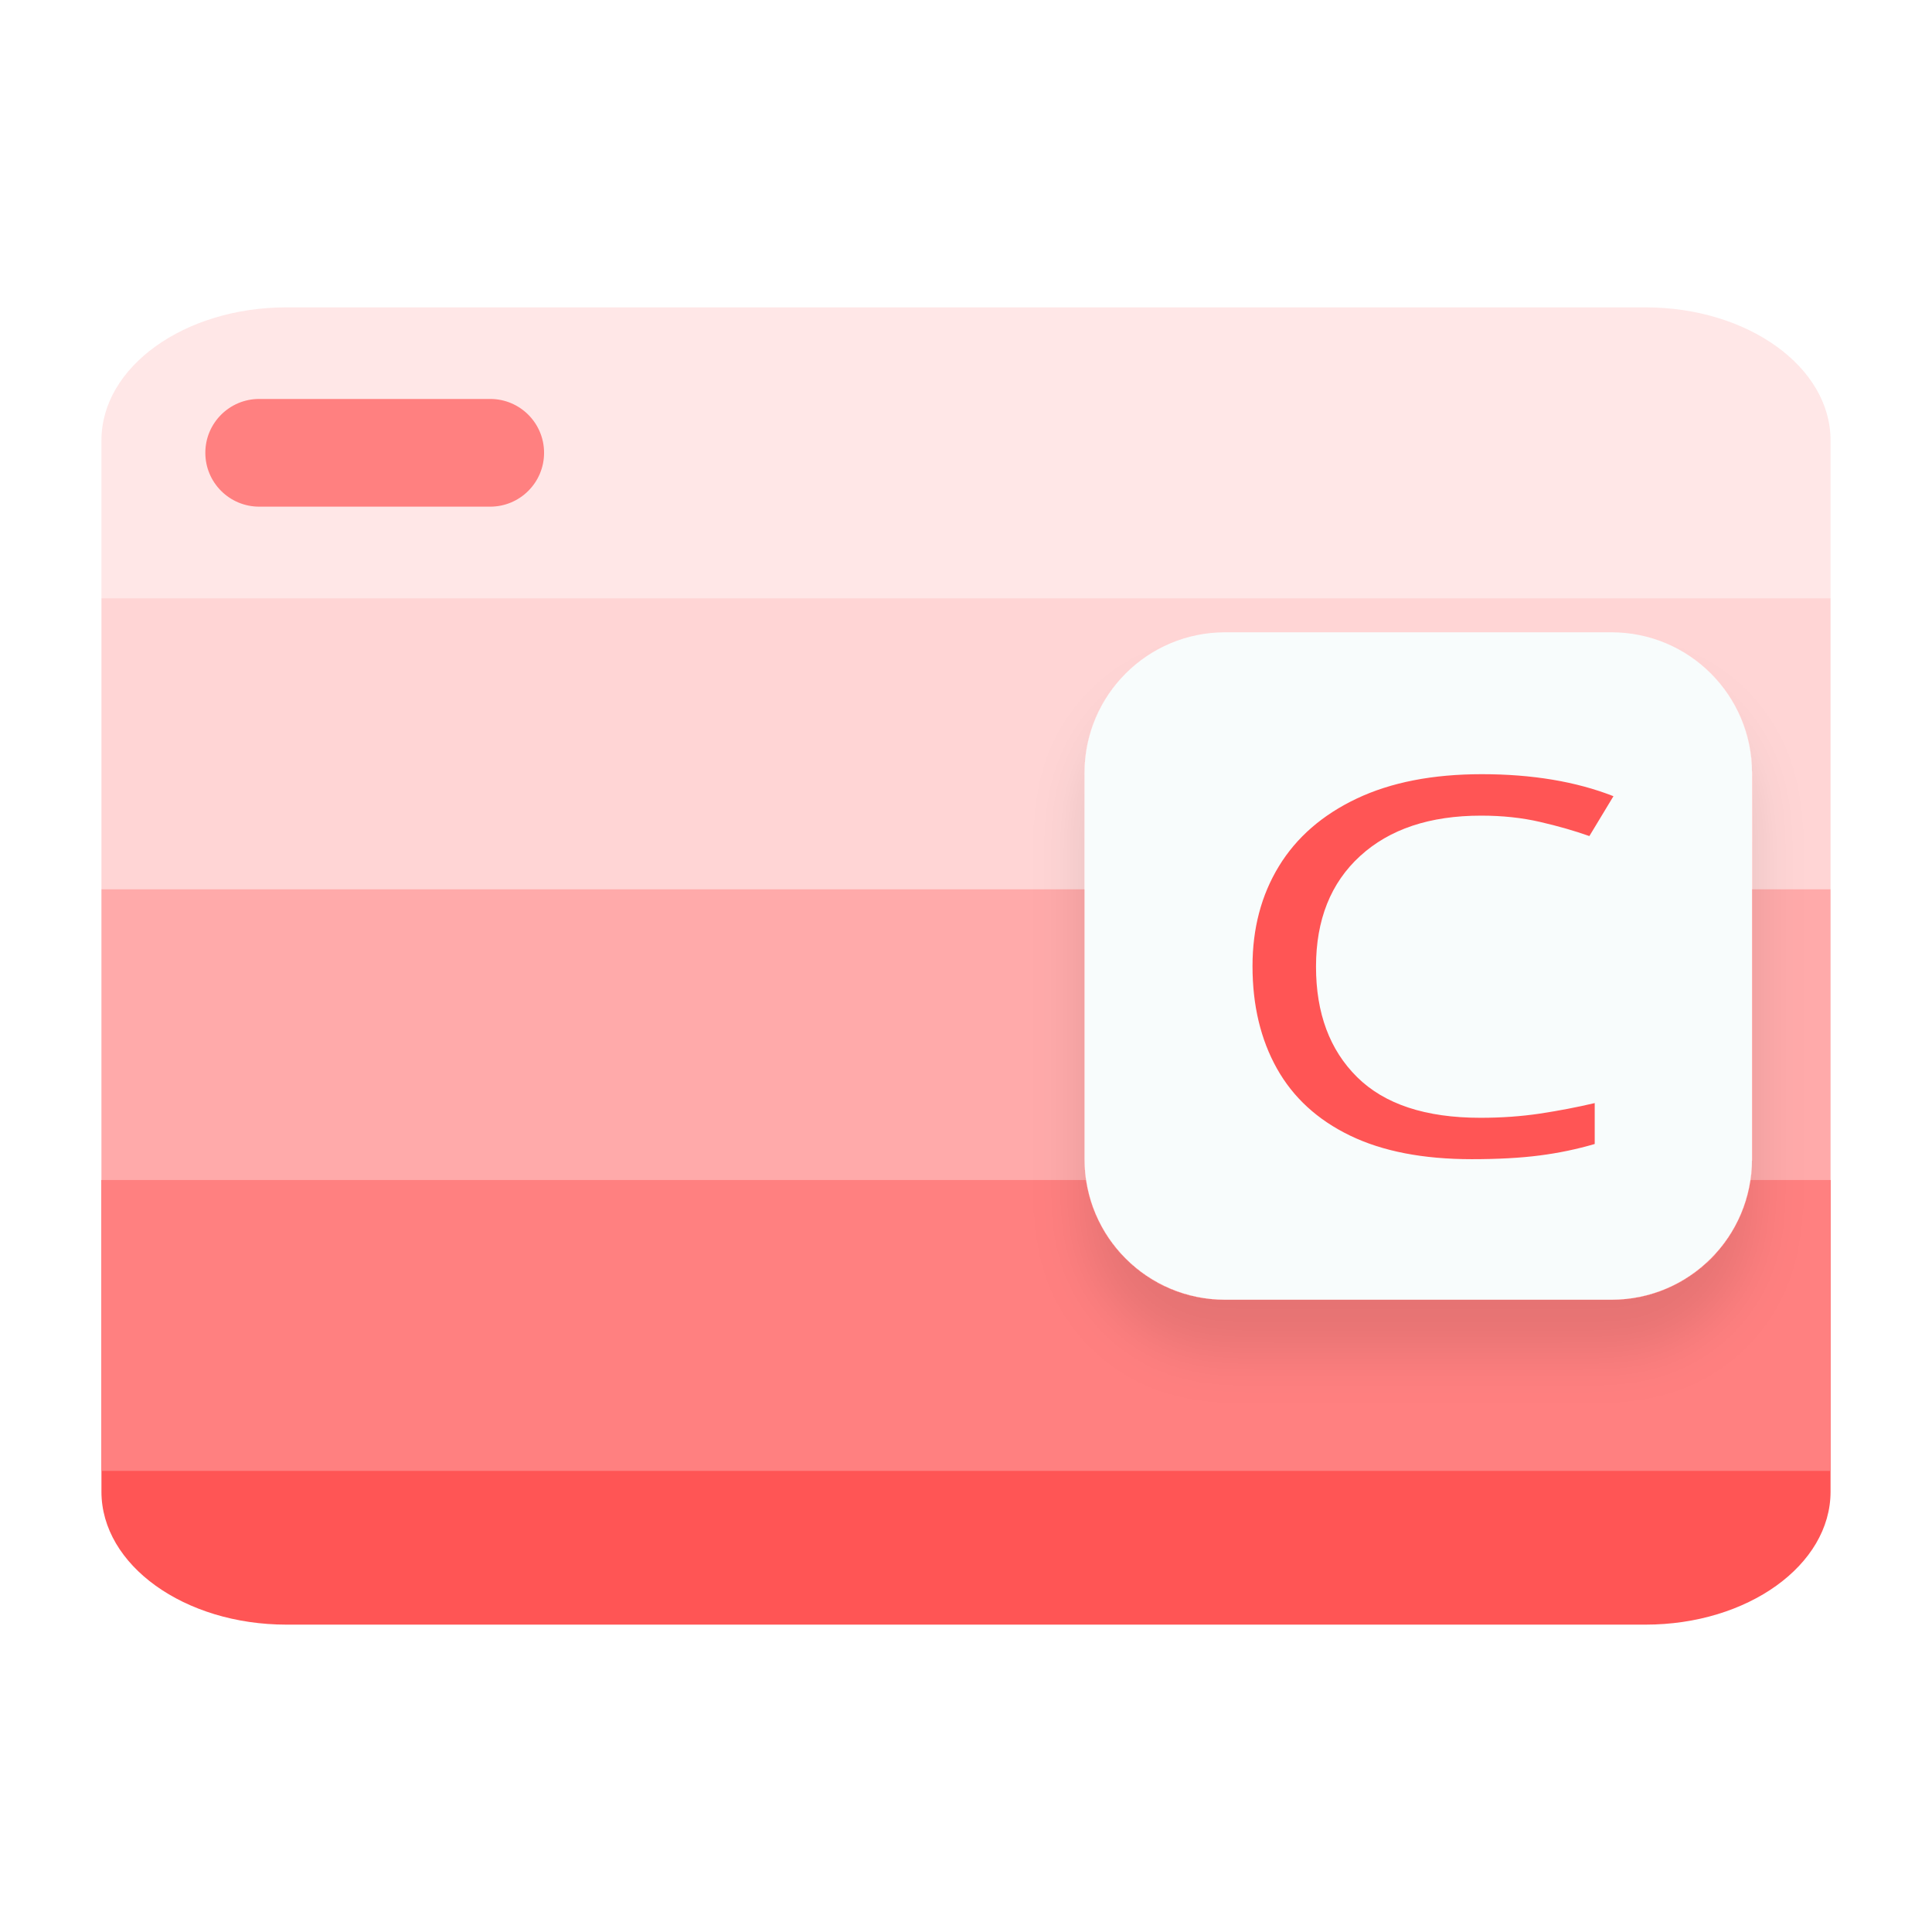
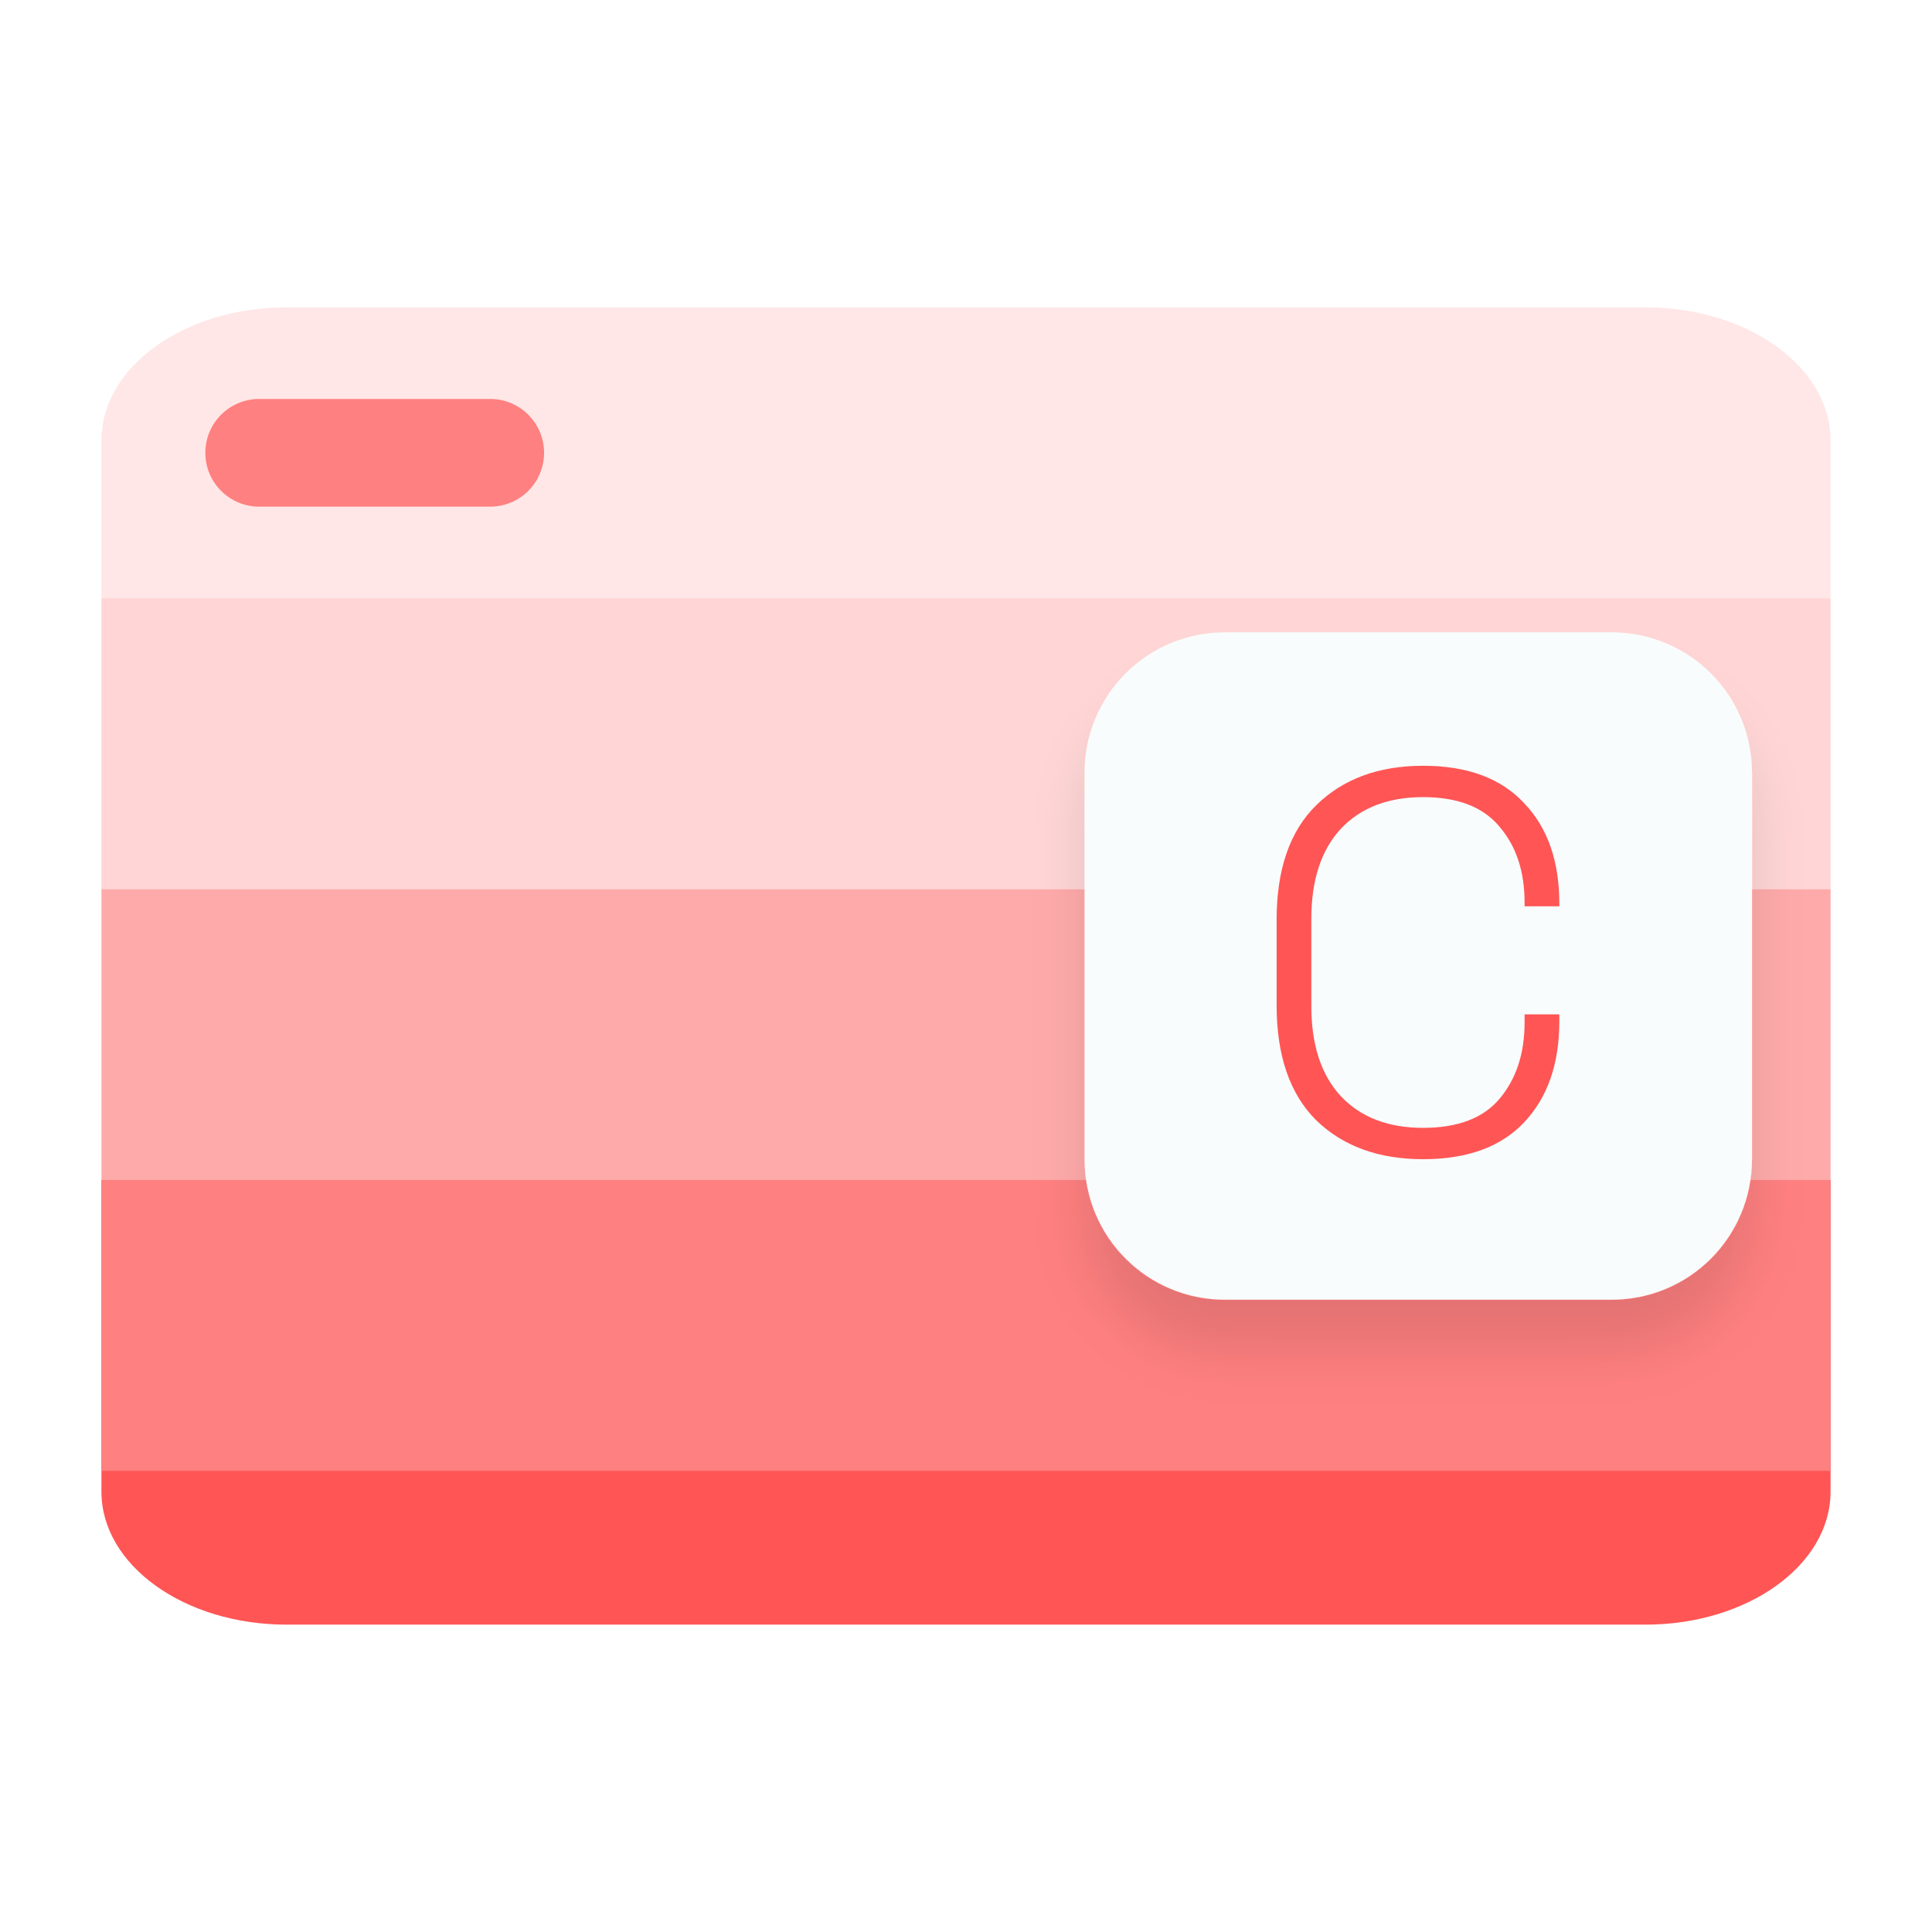
<svg xmlns="http://www.w3.org/2000/svg" width="440" height="440" viewBox="0 0 440 440" fill="none" version="1.1" id="svg17">
  <rect width="440" height="440" fill="#ffffff" id="rect1" x="0" y="0" />
  <g id="g1" transform="matrix(0.9281848,-0.7071068,0.9281848,0.7071068,-180.0268,235.56)">
    <path d="m 205.077,13.768 c 11.827,-11.827 31.578,-11.249 44.117,1.289 L 415.92,181.783 c 12.538,12.538 13.116,32.29 1.289,44.117 L 391.78,251.329 179.648,39.197 Z" fill="#71ccb9" id="path1" style="fill:#ffe7e7;fill-opacity:1;stroke-width:0.974" />
    <rect x="154.747" y="-99.314" width="300" height="66.246" fill="#5eb5c7" id="rect2" transform="rotate(45)" style="fill:#ffd5d5;stroke-width:0.974" />
    <rect x="154.747" y="-33.068" width="300" height="66.246" fill="#54a9ce" id="rect3" transform="rotate(45)" style="fill:#ffaaaa;fill-opacity:1;stroke-width:0.974" />
    <path d="M 85.962,132.883 298.094,345.015 247.905,395.204 c -11.827,11.827 -31.579,11.249 -44.117,-1.289 L 37.062,227.189 C 24.524,214.651 23.947,194.899 35.773,183.072 Z" fill="#3786e3" id="path3" style="fill:#ff5555;stroke-width:0.974" />
    <rect x="154.747" y="33.178" width="300" height="66.246" fill="#499cd5" id="rect4" transform="rotate(45)" style="fill:#ff8080;stroke-width:0.974" />
  </g>
  <g filter="url(#filter0_d_3_63)" id="g5">
-     <rect x="247" y="144" width="152" height="152" rx="32" fill="#f8fcfc" id="rect5" />
-     <text xml:space="preserve" style="font-weight:800;font-size:134.847px;line-height:0;font-family:'JetBrains Mono';-inkscape-font-specification:'JetBrains Mono Ultra-Bold';text-align:start;writing-mode:lr-tb;direction:ltr;text-anchor:start;display:inline;fill:#e54a4a;fill-opacity:1;stroke:none;stroke-width:1.873;paint-order:stroke fill markers" x="244.498" y="296.64" id="text2" transform="scale(1.128743,0.8859409)">
-       <tspan id="tspan2" x="244.498" y="296.64" style="font-style:normal;font-variant:normal;font-weight:300;font-stretch:normal;font-family:'JetBrains Mono';-inkscape-font-specification:'JetBrains Mono Light';fill:#ff5555;fill-opacity:1;stroke:none;stroke-width:1.873">C</tspan>
-     </text>
+     <path id="rect5" style="fill:#f8fcfc" d="m 279,144 h 88 c 17.728,0 32,14.272 32,32 v 88 c 0,17.728 -14.272,32 -32,32 h -88 c -17.728,0 -32,-14.272 -32,-32 v -88 c 0,-17.728 14.272,-32 32,-32 z" />
+     <path d="m 323.449,264.537 q -15.169,0 -24.295,-8.88 -9.003,-9.003 -9.003,-26.269 v -19.486 q 0,-17.266 9.003,-26.145 9.126,-9.003 24.295,-9.003 15.046,0 22.939,8.51 8.016,8.386 8.016,22.939 v 0.617 h -7.893 v -0.863 q 0,-10.606 -5.673,-17.266 -5.55,-6.783 -17.389,-6.783 -11.963,0 -18.746,7.276 -6.66,7.276 -6.66,20.472 v 19.979 q 0,13.196 6.66,20.472 6.783,7.276 18.746,7.276 11.839,0 17.389,-6.66 5.673,-6.783 5.673,-17.389 v -1.85 h 7.893 v 1.603 q 0,14.553 -8.016,23.062 -7.893,8.386 -22.939,8.386 z" id="text1" style="font-weight:300;font-size:123.327px;line-height:0;font-family:'Space Grotesk';-inkscape-font-specification:'Space Grotesk Light';fill:#ff5555;stroke-width:1.713;paint-order:stroke fill markers" transform="scale(1.002032,0.9979719)" aria-label="C" />
  </g>
  <defs id="defs17">
    <filter id="filter0_d_3_63" x="235" y="144" width="176" height="176" filterUnits="userSpaceOnUse" color-interpolation-filters="sRGB">
      <feFlood flood-opacity="0" result="BackgroundImageFix" id="feFlood8" />
      <feColorMatrix in="SourceAlpha" type="matrix" values="0 0 0 0 0 0 0 0 0 0 0 0 0 0 0 0 0 0 127 0" result="hardAlpha" id="feColorMatrix8" />
      <feOffset dy="12" id="feOffset8" />
      <feGaussianBlur stdDeviation="6" id="feGaussianBlur8" />
      <feComposite in2="hardAlpha" operator="out" id="feComposite8" />
      <feColorMatrix type="matrix" values="0 0 0 0 0 0 0 0 0 0 0 0 0 0 0 0 0 0 0.1 0" id="feColorMatrix9" />
      <feBlend mode="normal" in2="BackgroundImageFix" result="effect1_dropShadow_3_63" id="feBlend9" />
      <feBlend mode="normal" in="SourceGraphic" in2="effect1_dropShadow_3_63" result="shape" id="feBlend10" />
    </filter>
  </defs>
  <rect style="fill:#ff8080;fill-opacity:1;stroke:none;stroke-width:0.541;paint-order:stroke fill markers" id="rect6" width="77.145" height="24.528" x="46.763" y="90.859" ry="12.264" />
</svg>
